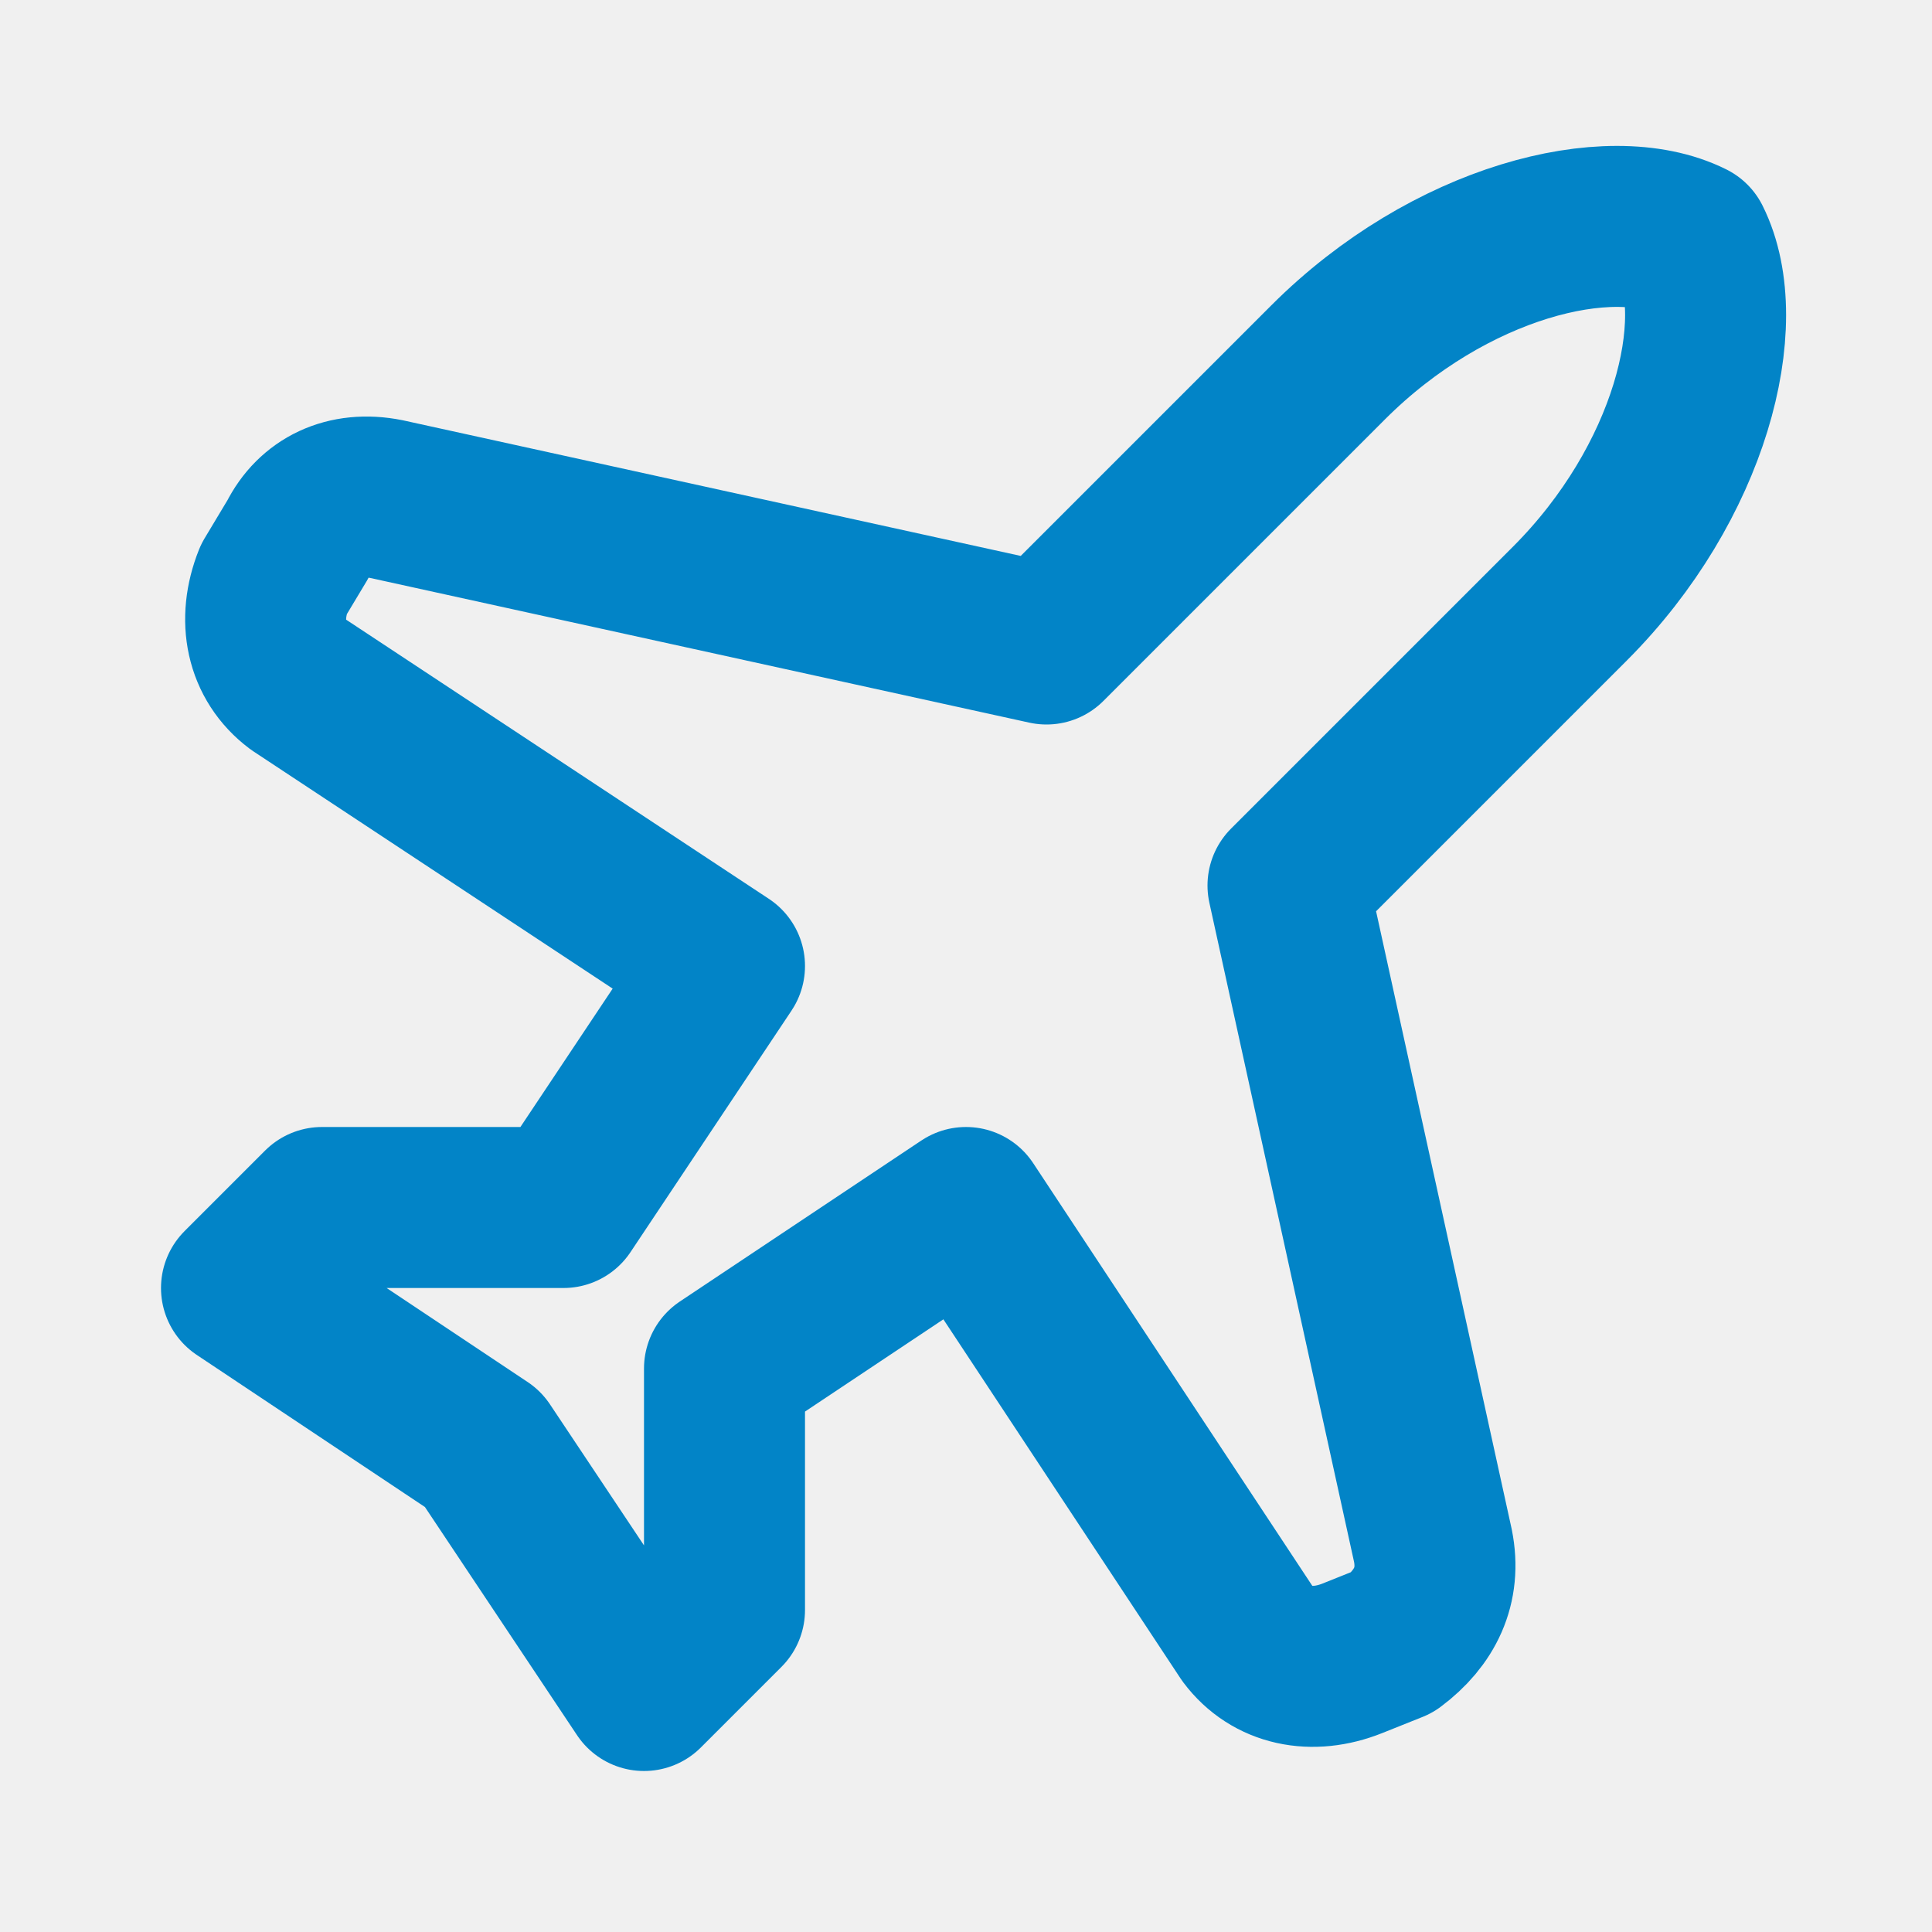
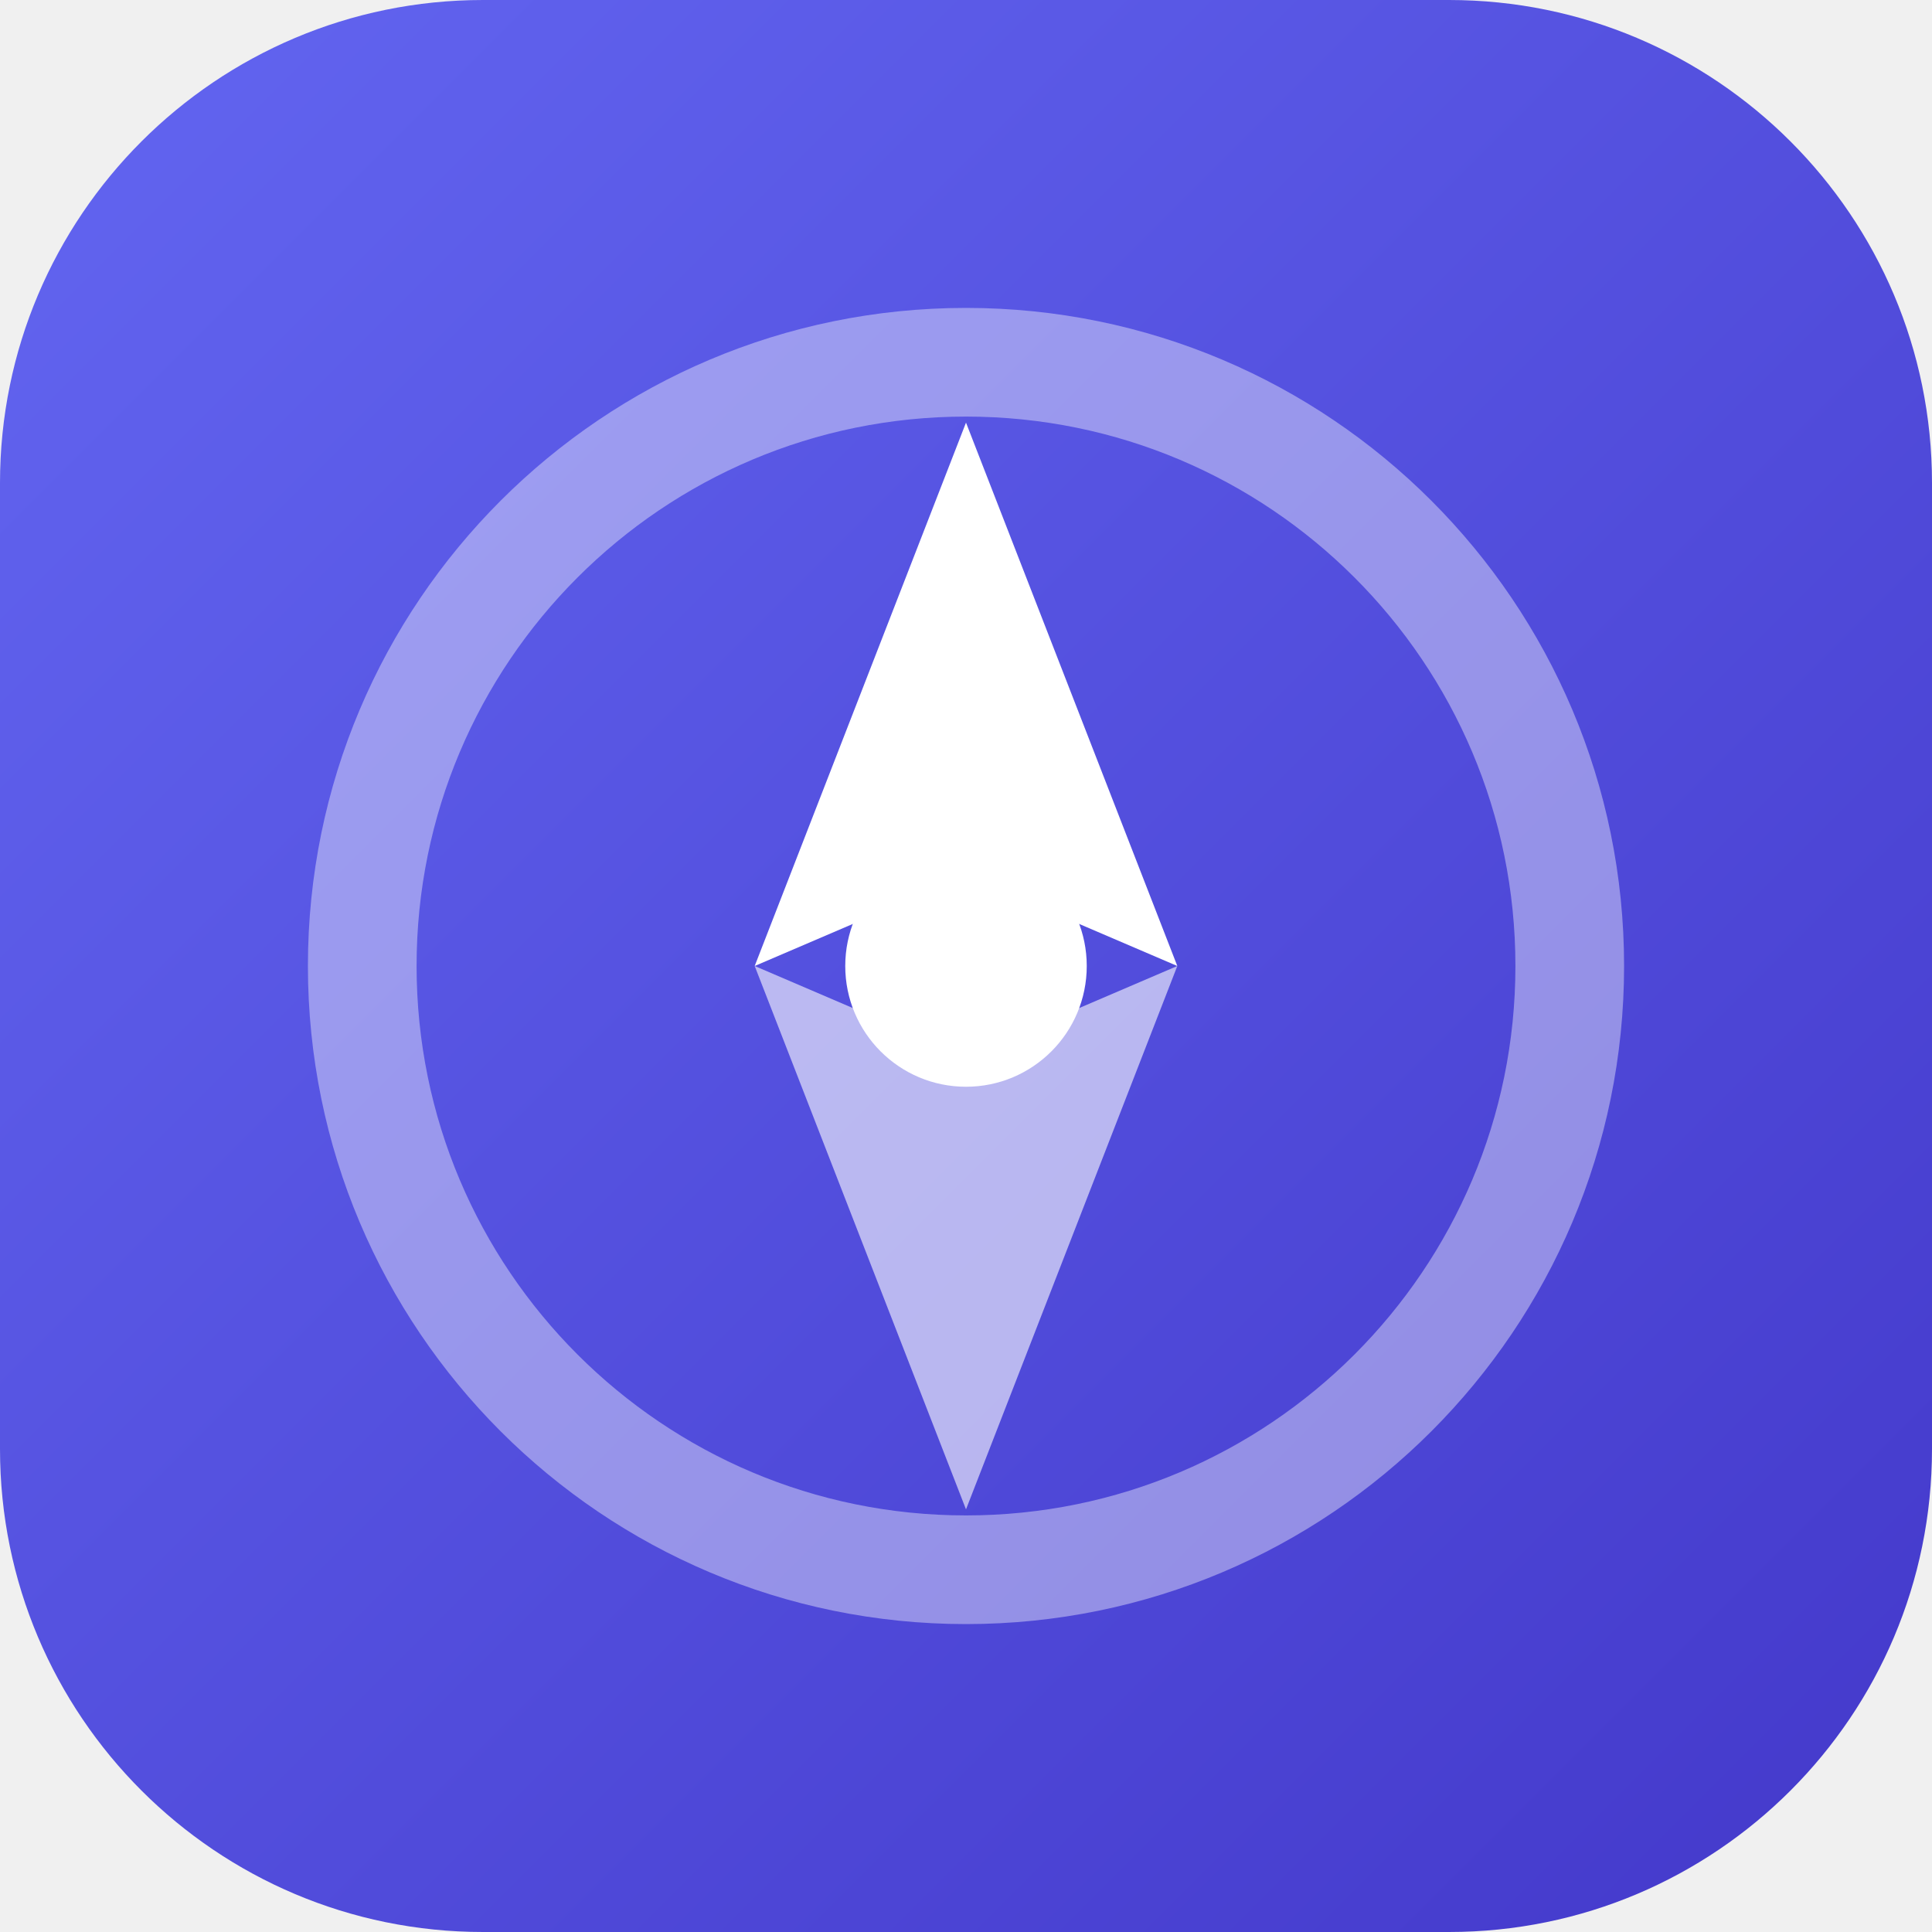
- <svg xmlns="http://www.w3.org/2000/svg" viewBox="0 0 24 24" width="24" height="24" fill="none" stroke="#0284c7" stroke-width="2" stroke-linecap="round" stroke-linejoin="round">
-   <path d="M17.8 19.2 16 11l3.5-3.5C21 6 21.5 4 21 3c-1-.5-3 0-4.5 1.5L13 8 4.8 6.2c-.5-.1-.9.1-1.1.5l-.3.5c-.2.5-.1 1 .3 1.3L9 12l-2 3H4l-1 1 3 2 2 3 1-1v-3l3-2 3.5 5.3c.3.4.8.5 1.3.3l.5-.2c.4-.3.6-.7.5-1.2z" />
+ <svg xmlns="http://www.w3.org/2000/svg" viewBox="0 0 32 32" width="32" height="32">
+   <defs>
+     <linearGradient id="ts-grad" x1="0%" y1="0%" x2="100%" y2="100%">
+       <stop offset="0%" stop-color="#6366f1" />
+       <stop offset="100%" stop-color="#4338ca" />
+     </linearGradient>
+   </defs>
+   <rect width="32" height="32" rx="8" fill="url(#ts-grad)" />
+   <circle cx="16" cy="16" r="10" stroke="#ffffff" stroke-width="1.8" fill="none" opacity="0.4" />
+   <polygon points="16,7 19.5,16 16,14.5 12.5,16" fill="#ffffff" />
+   <polygon points="16,25 19.5,16 16,17.5 12.5,16" fill="#ffffff" opacity="0.6" />
+   <circle cx="16" cy="16" r="2" fill="#ffffff" />
</svg>
